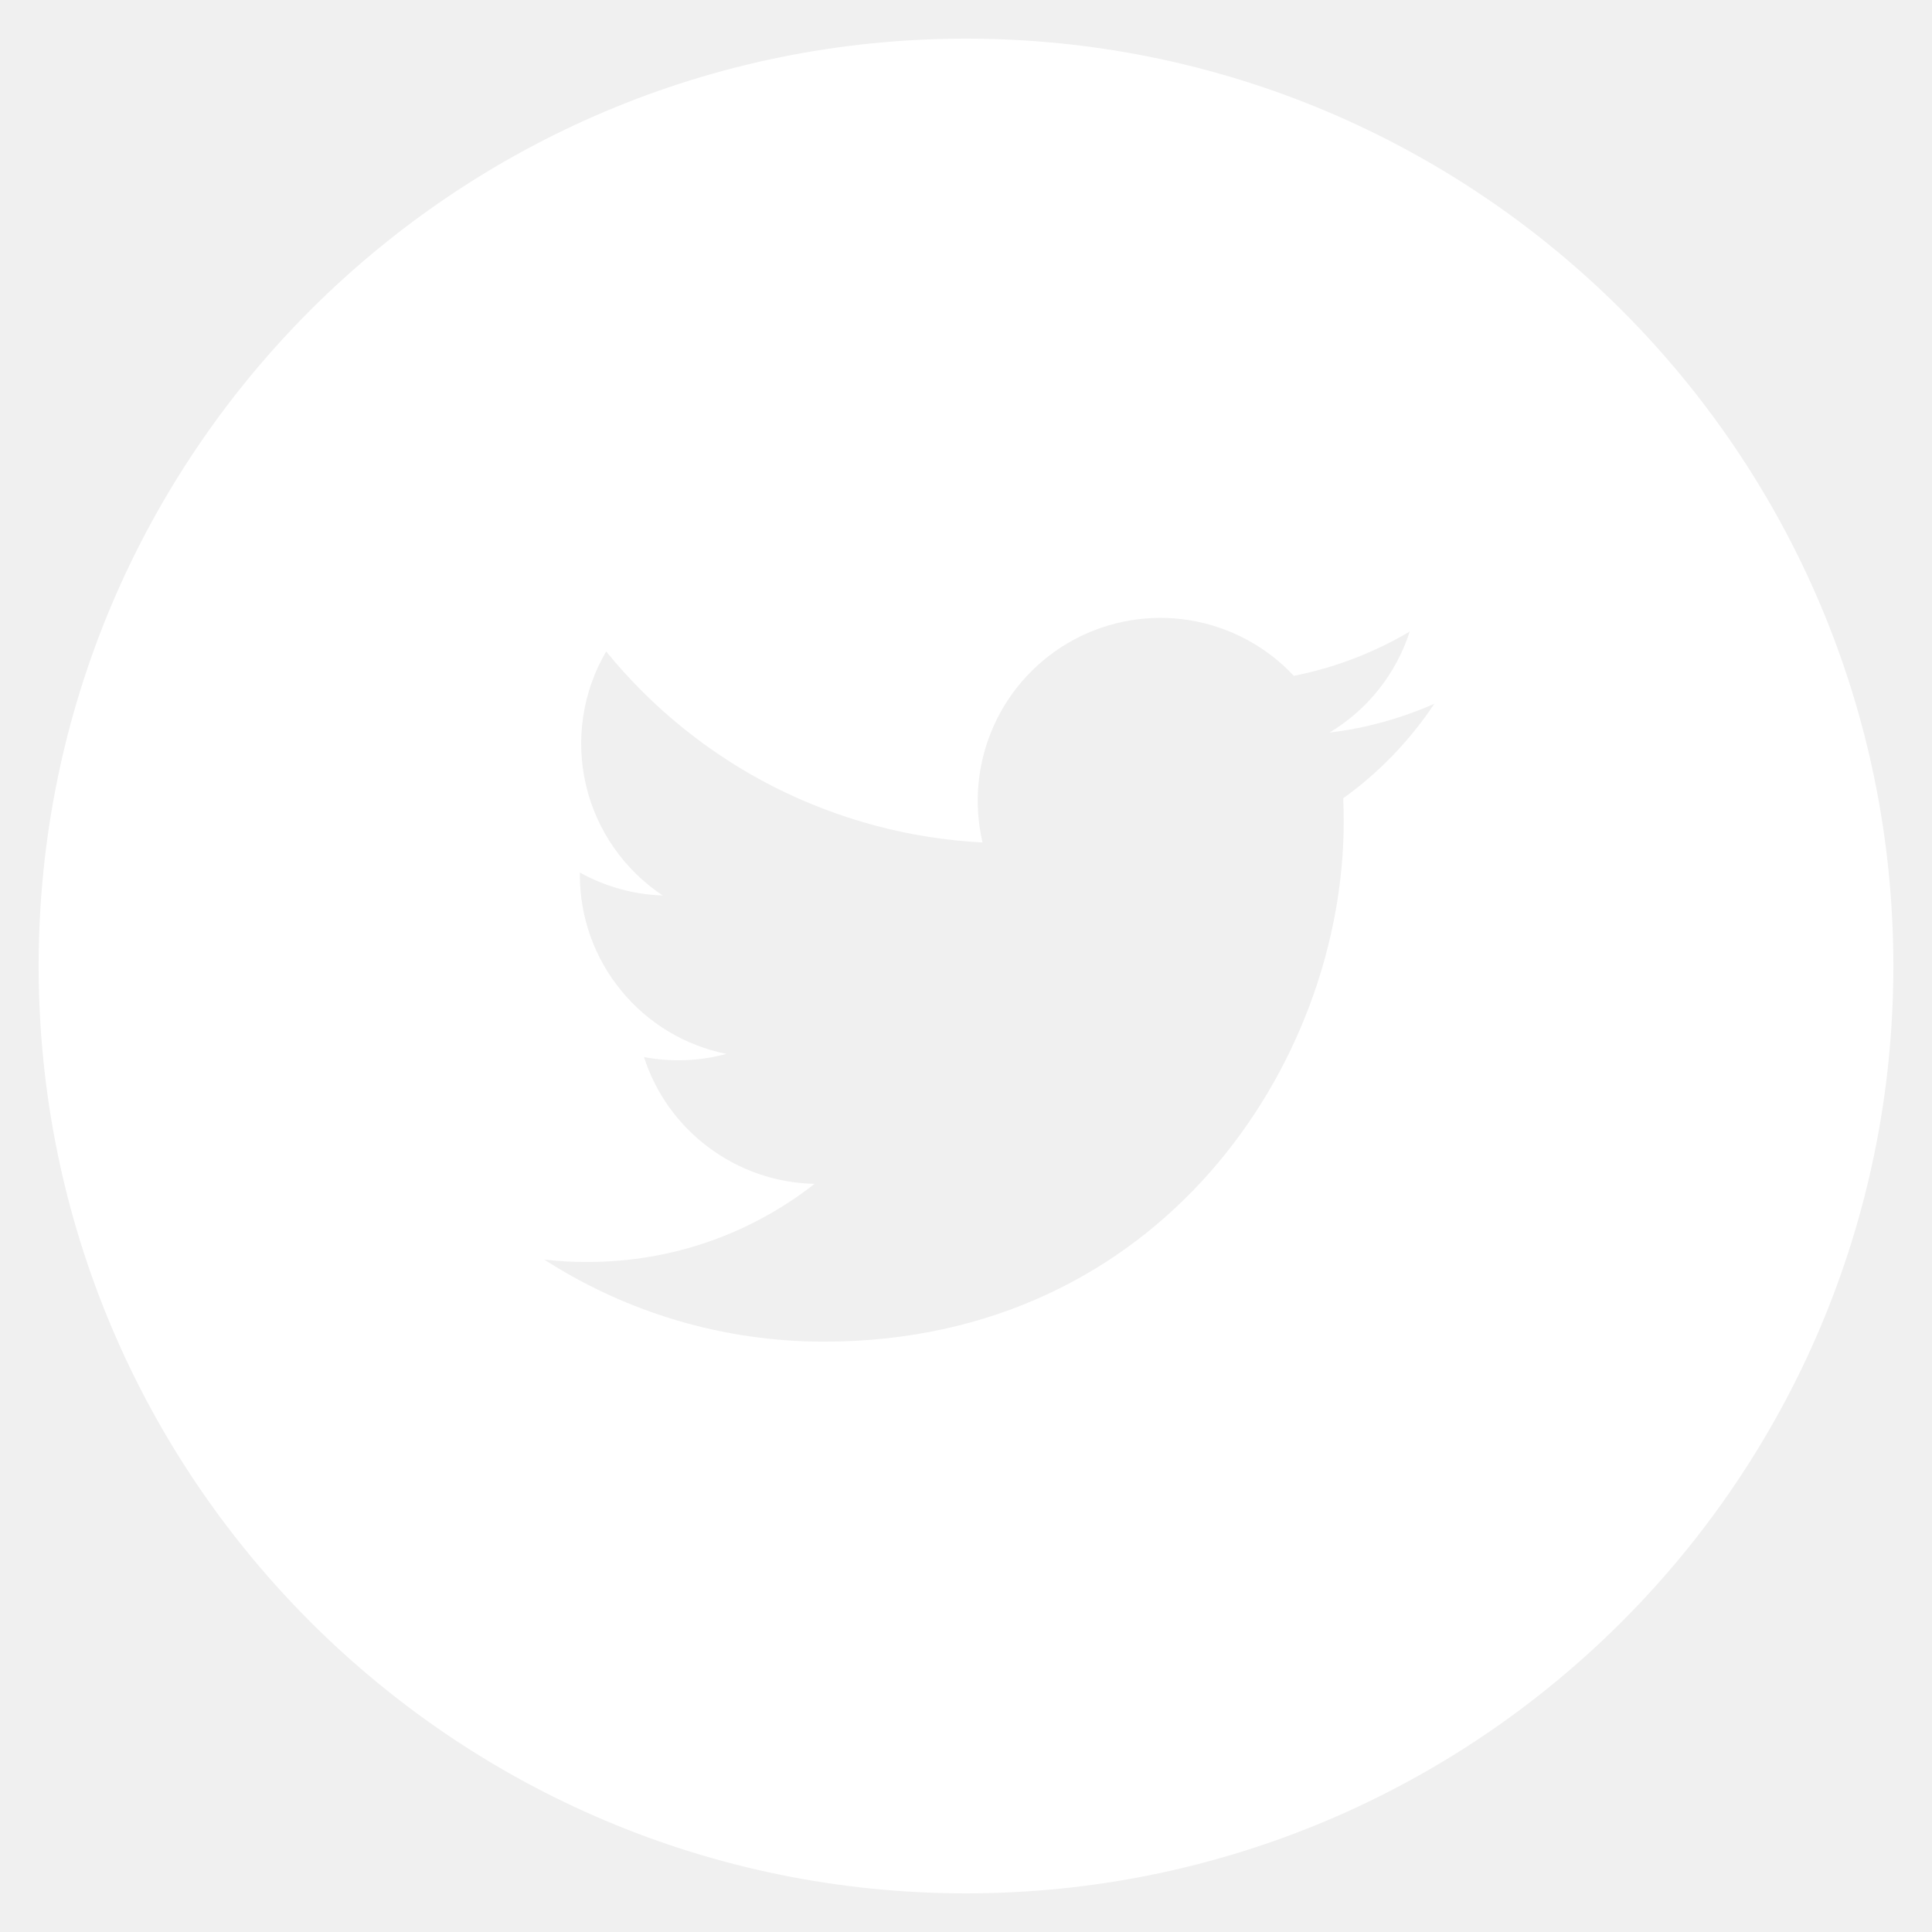
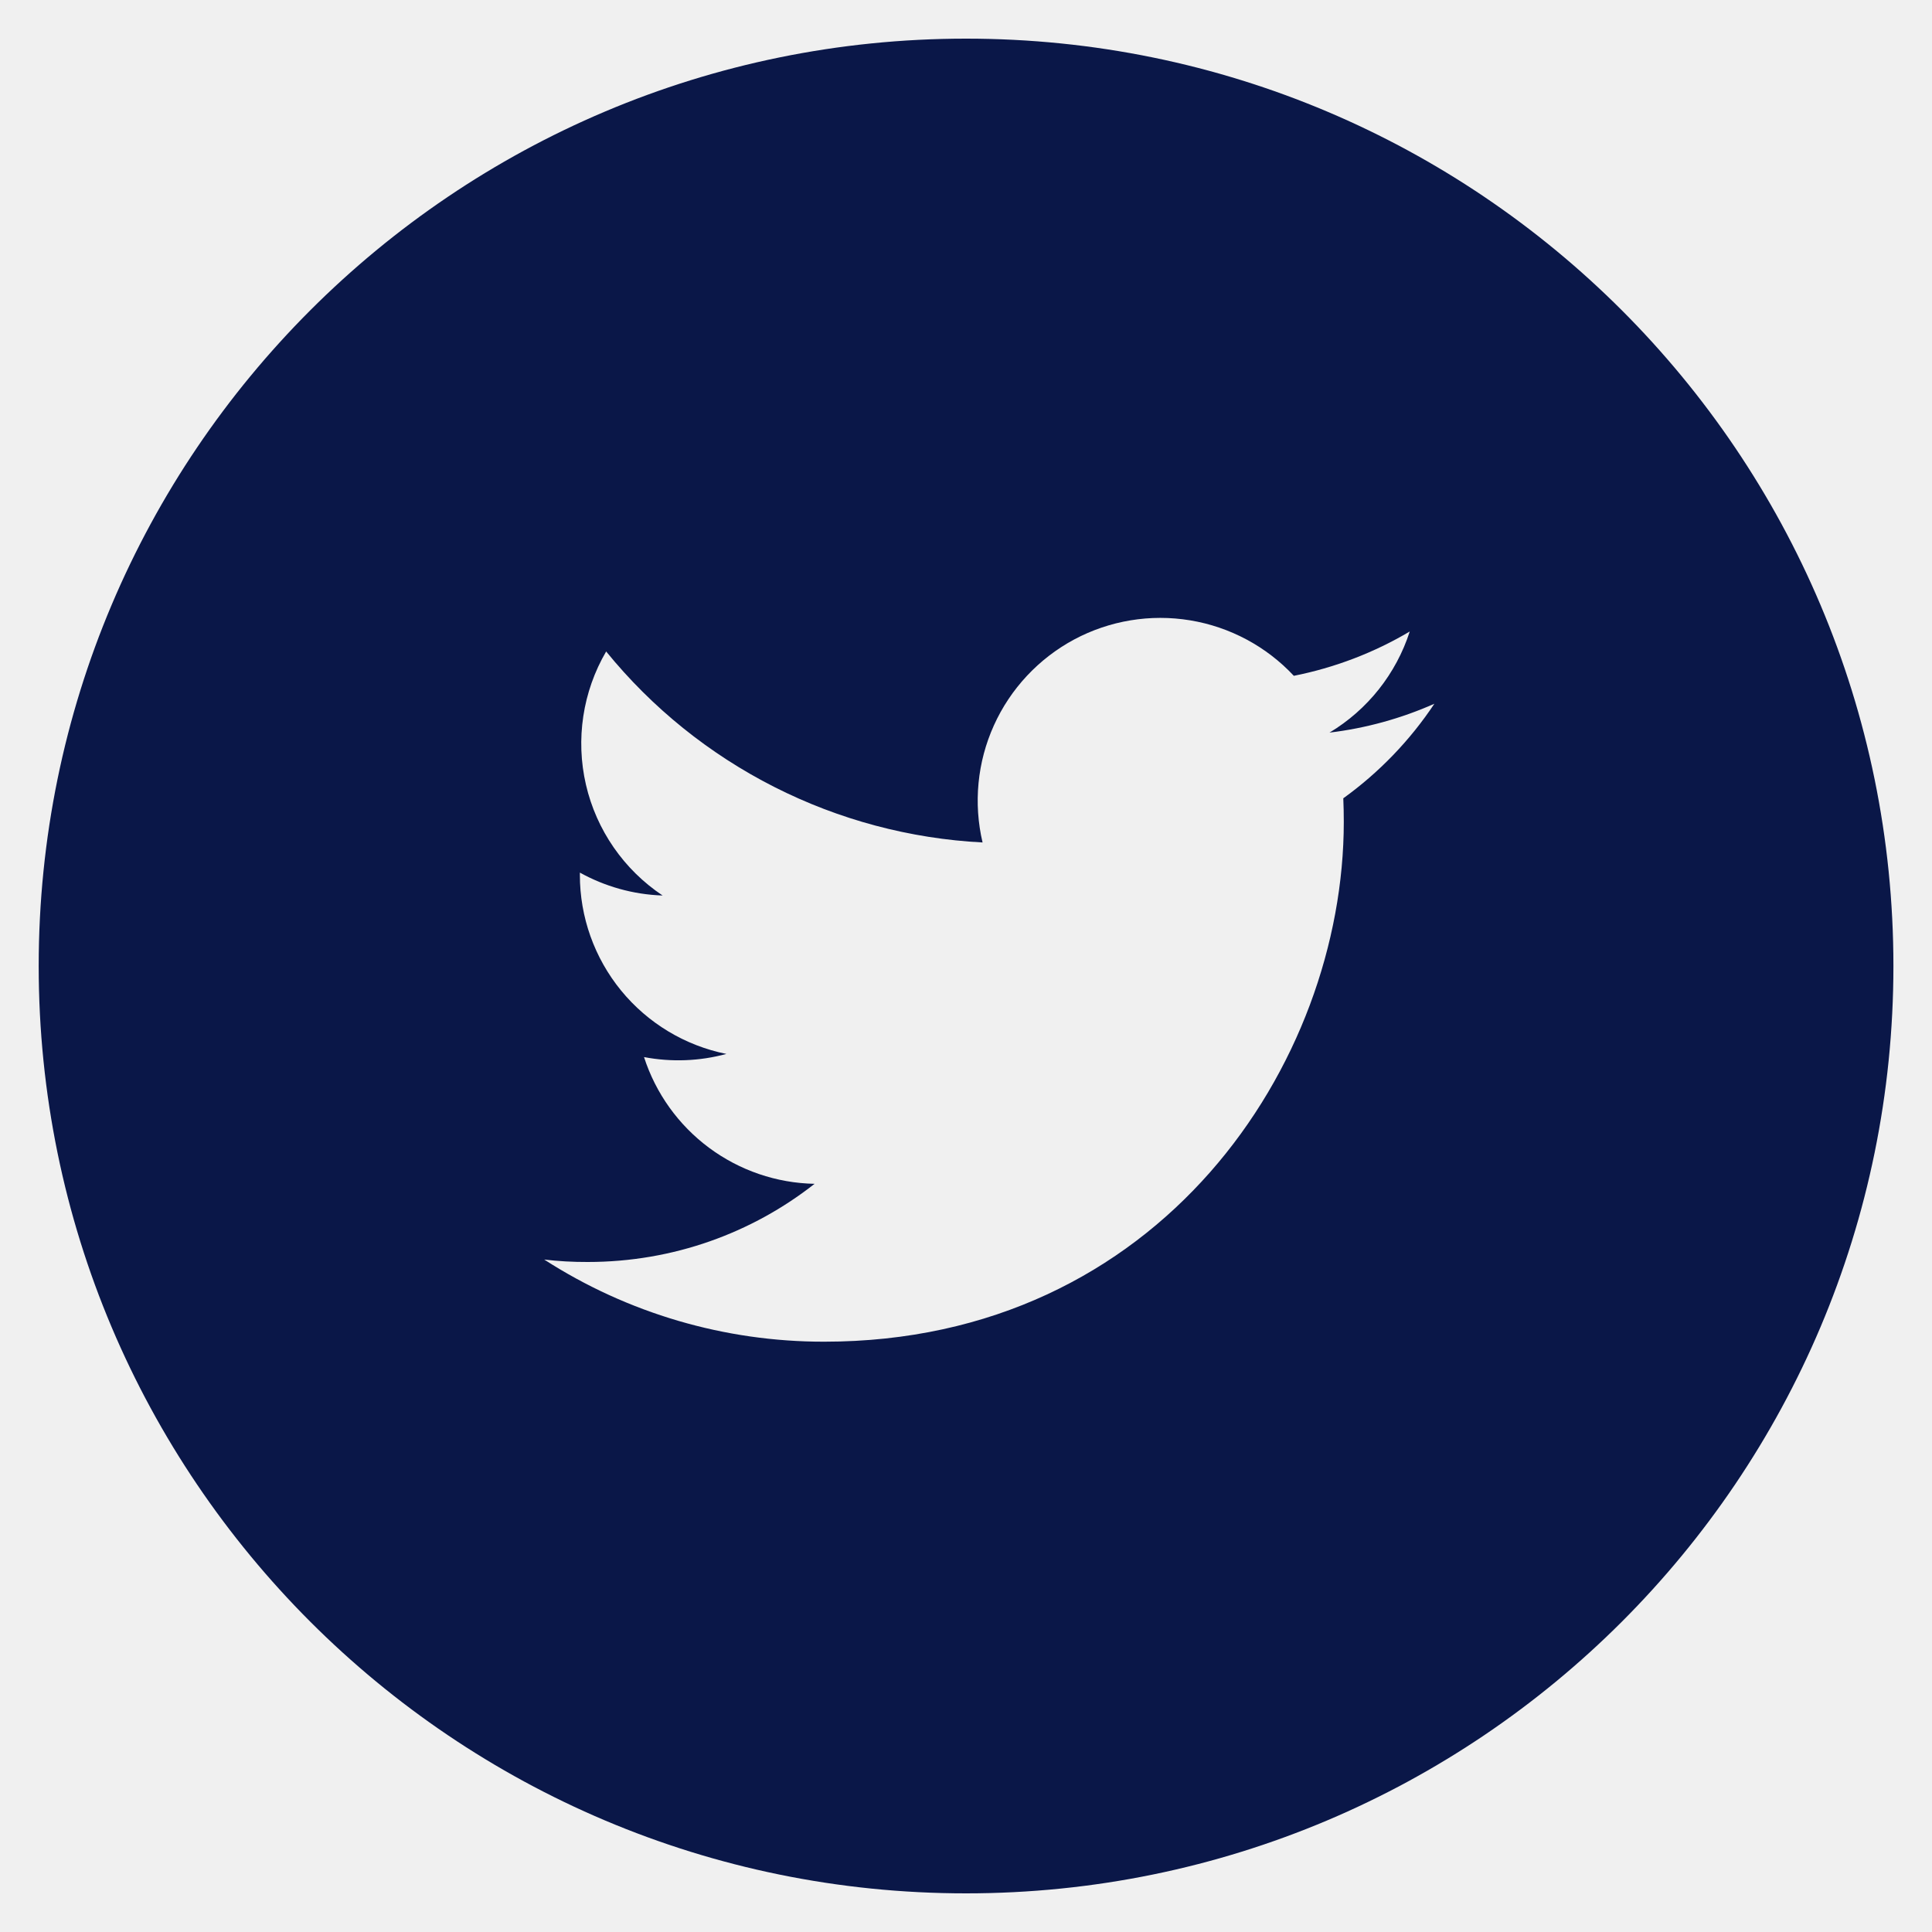
- <svg xmlns="http://www.w3.org/2000/svg" width="16" height="16" viewBox="0 0 16 16" fill="none">
-   <g id="entypo-social:twitter-with-circle" clip-path="url(#clip0_4570_5652)">
-     <path id="Vector" d="M8 0.32C3.759 0.32 0.32 3.758 0.32 8C0.32 12.242 3.759 15.68 8 15.68C12.242 15.68 15.68 12.242 15.68 8C15.68 3.758 12.242 0.32 8 0.32ZM11.124 6.611C11.127 6.677 11.128 6.742 11.128 6.806C11.128 8.806 9.608 11.111 6.825 11.111C6.003 11.112 5.198 10.876 4.507 10.431C4.625 10.445 4.745 10.452 4.868 10.451C5.576 10.451 6.228 10.21 6.746 9.804C6.43 9.798 6.125 9.693 5.872 9.505C5.618 9.317 5.43 9.055 5.333 8.754C5.56 8.797 5.793 8.788 6.016 8.728C5.673 8.659 5.365 8.474 5.144 8.203C4.922 7.933 4.802 7.594 4.802 7.245V7.226C5.006 7.339 5.24 7.408 5.488 7.416C5.167 7.202 4.939 6.874 4.852 6.499C4.765 6.123 4.825 5.728 5.02 5.395C5.4 5.862 5.873 6.244 6.41 6.517C6.948 6.789 7.536 6.946 8.137 6.977C8.061 6.652 8.094 6.312 8.231 6.008C8.368 5.704 8.602 5.454 8.896 5.296C9.19 5.139 9.527 5.083 9.856 5.137C10.185 5.192 10.487 5.353 10.715 5.597C11.053 5.53 11.378 5.406 11.675 5.23C11.562 5.58 11.326 5.878 11.01 6.067C11.31 6.031 11.603 5.95 11.879 5.828C11.676 6.132 11.421 6.398 11.124 6.611Z" fill="white" />
+ <svg xmlns="http://www.w3.org/2000/svg" width="35" height="35" viewBox="0 0 35 35" fill="none">
+   <g clip-path="url(#clip0_4711_2501)">
+     <path d="M17.501 0.7C8.223 0.7 0.701 8.222 0.701 17.5C0.701 26.779 8.223 34.3 17.501 34.3C26.78 34.3 34.301 26.779 34.301 17.5C34.301 8.222 26.78 0.7 17.501 0.7ZM24.335 14.462C24.341 14.605 24.344 14.748 24.344 14.889C24.344 19.264 21.017 24.306 14.93 24.306C13.132 24.308 11.371 23.792 9.859 22.818C10.117 22.849 10.38 22.863 10.648 22.862C12.199 22.862 13.625 22.335 14.757 21.446C14.067 21.433 13.399 21.204 12.845 20.793C12.291 20.381 11.879 19.807 11.667 19.15C12.162 19.244 12.673 19.225 13.159 19.093C12.41 18.942 11.736 18.536 11.252 17.945C10.768 17.353 10.504 16.612 10.505 15.848V15.808C10.951 16.055 11.462 16.205 12.004 16.223C11.302 15.755 10.805 15.037 10.615 14.216C10.425 13.394 10.556 12.53 10.981 11.802C11.812 12.824 12.849 13.659 14.024 14.255C15.198 14.851 16.485 15.194 17.8 15.262C17.633 14.552 17.705 13.806 18.005 13.142C18.305 12.477 18.817 11.93 19.459 11.585C20.103 11.241 20.841 11.119 21.561 11.238C22.281 11.357 22.941 11.71 23.439 12.243C24.179 12.096 24.89 11.825 25.539 11.44C25.292 12.207 24.775 12.858 24.085 13.272C24.741 13.193 25.381 13.017 25.985 12.749C25.543 13.414 24.983 13.995 24.335 14.462Z" fill="#0A1748" />
  </g>
  <defs>
-     <clipPath id="clip0_4570_5652">
-       <rect width="16" height="16" fill="white" />
+     <clipPath id="clip0_4711_2501">
+       <rect width="35" height="35" fill="white" />
    </clipPath>
  </defs>
</svg>
